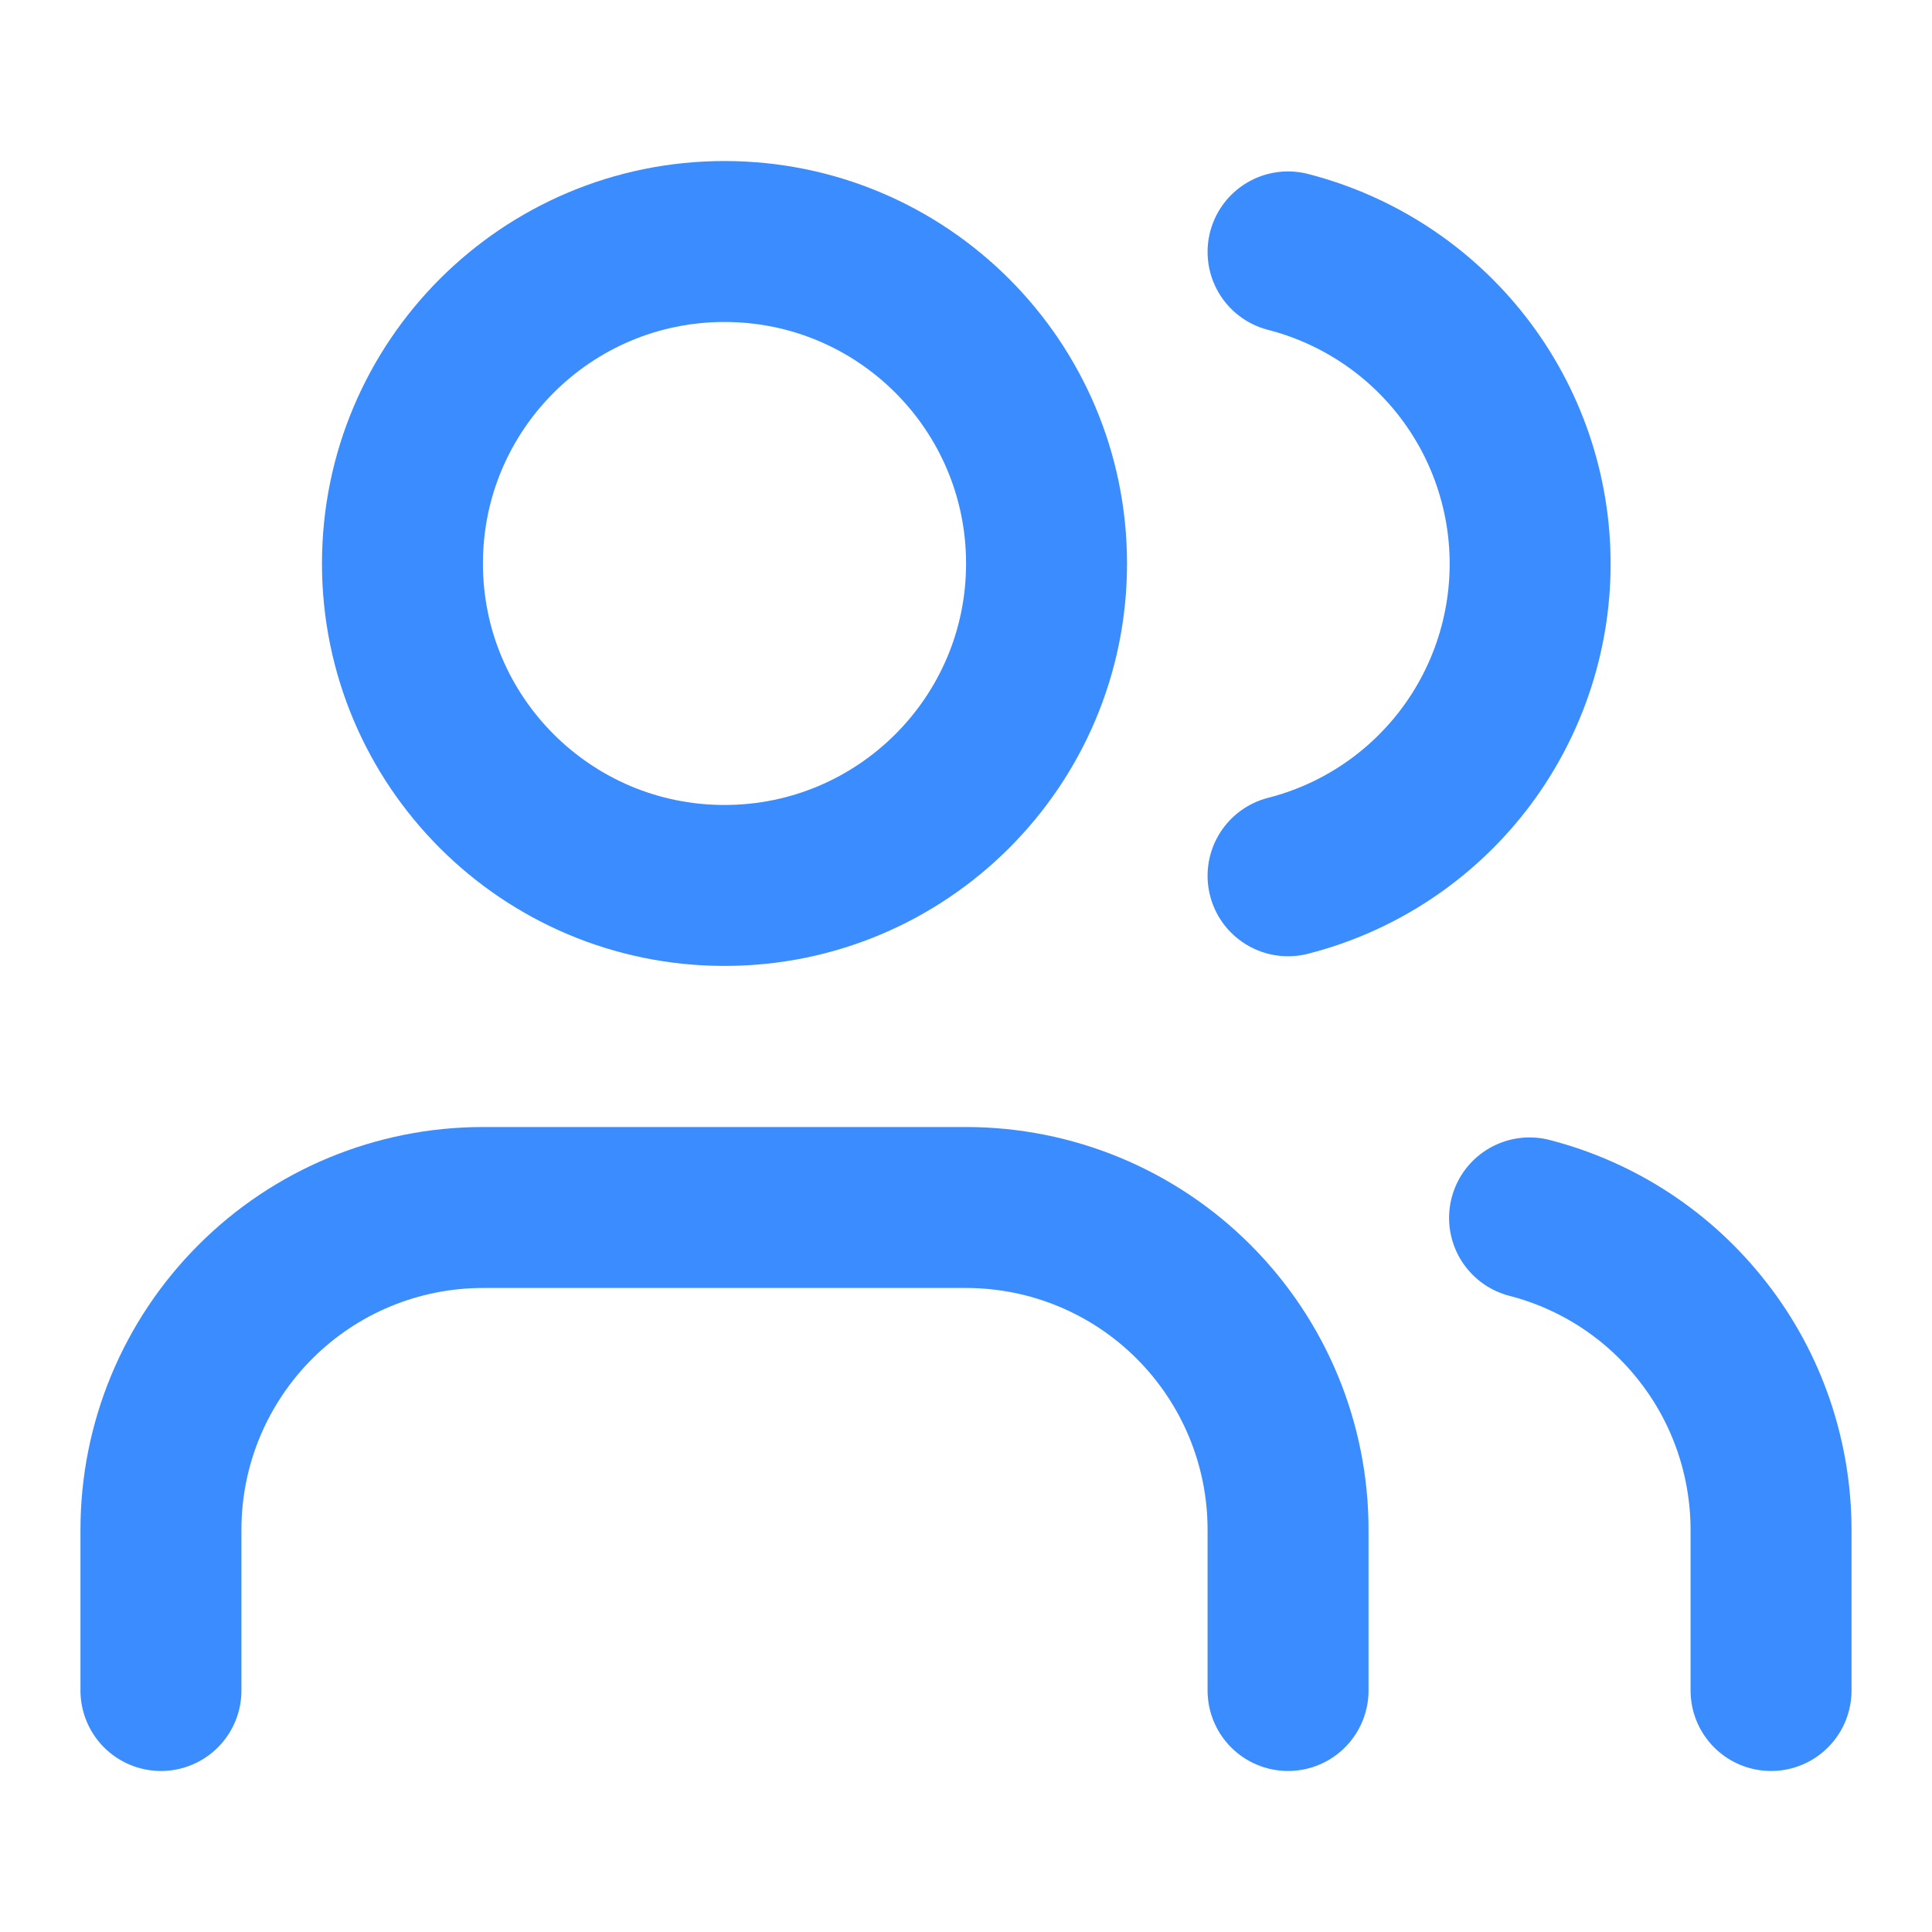
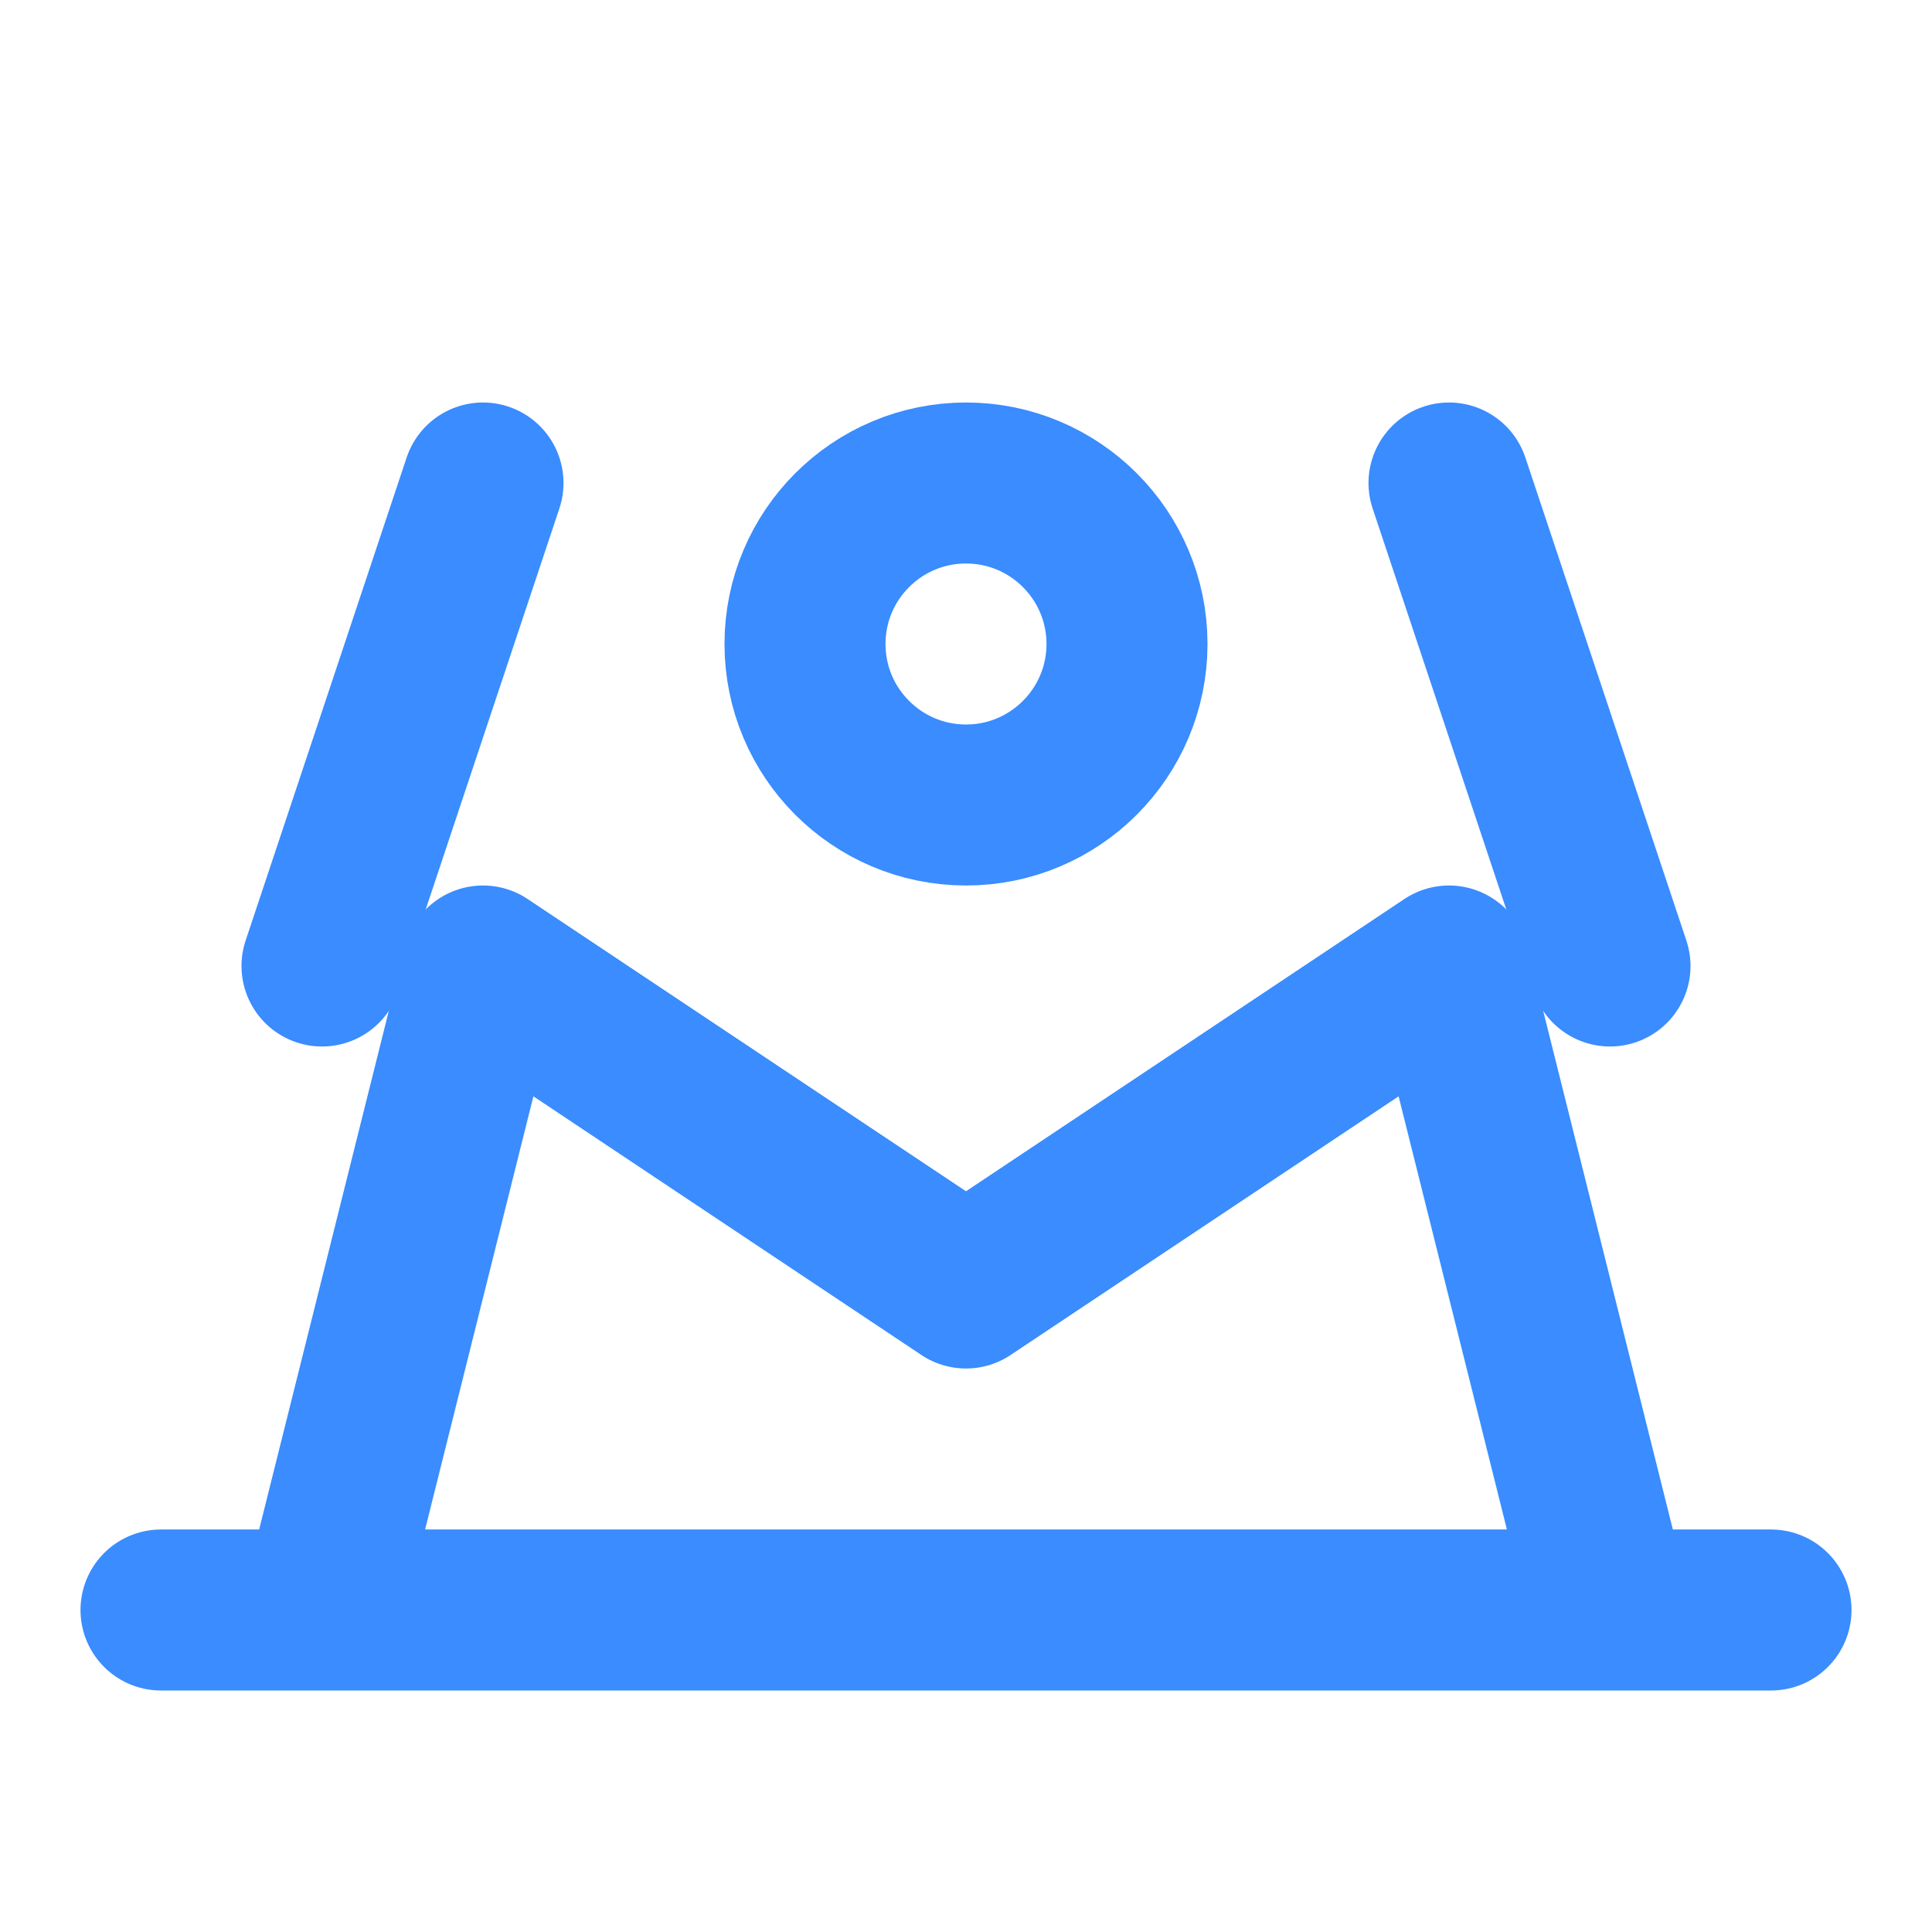
- <svg xmlns="http://www.w3.org/2000/svg" width="13" height="13" viewBox="0 0 13 13" fill="none">
-   <path d="M8.667 11.375V10.292C8.667 9.717 8.438 9.166 8.032 8.76C7.626 8.353 7.075 8.125 6.5 8.125H3.25C2.675 8.125 2.124 8.353 1.718 8.76C1.312 9.166 1.083 9.717 1.083 10.292V11.375" stroke="#3A8CFF" stroke-width="1.083" stroke-linecap="round" stroke-linejoin="round" />
-   <path d="M4.875 5.958C6.072 5.958 7.042 4.988 7.042 3.792C7.042 2.595 6.072 1.625 4.875 1.625C3.678 1.625 2.708 2.595 2.708 3.792C2.708 4.988 3.678 5.958 4.875 5.958Z" stroke="#3A8CFF" stroke-width="1.083" stroke-linecap="round" stroke-linejoin="round" />
-   <path d="M11.917 11.375V10.292C11.916 9.812 11.757 9.345 11.462 8.966C11.168 8.586 10.757 8.315 10.292 8.195" stroke="#3A8CFF" stroke-width="1.083" stroke-linecap="round" stroke-linejoin="round" />
-   <path d="M8.667 1.695C9.133 1.815 9.546 2.086 9.841 2.466C10.136 2.846 10.296 3.313 10.296 3.794C10.296 4.275 10.136 4.743 9.841 5.123C9.546 5.503 9.133 5.774 8.667 5.893" stroke="#3A8CFF" stroke-width="1.083" stroke-linecap="round" stroke-linejoin="round" />
+ <svg xmlns="http://www.w3.org/2000/svg" width="18" height="18" viewBox="0 0 18 18" fill="none">
+   <path d="M1.5 15H16.5M3 15L4.5 9L9 12L13.5 9L15 15" stroke="#3A8CFF" stroke-width="1.5" stroke-linecap="round" stroke-linejoin="round" />
+   <path d="M9 7.5C9.828 7.5 10.5 6.828 10.5 6C10.5 5.172 9.828 4.5 9 4.5C8.172 4.5 7.5 5.172 7.5 6C7.5 6.828 8.172 7.5 9 7.5Z" stroke="#3A8CFF" stroke-width="1.5" stroke-linecap="round" stroke-linejoin="round" />
+   <path d="M3 9L4.5 4.5M15 9L13.5 4.5" stroke="#3A8CFF" stroke-width="1.5" stroke-linecap="round" stroke-linejoin="round" />
</svg>
